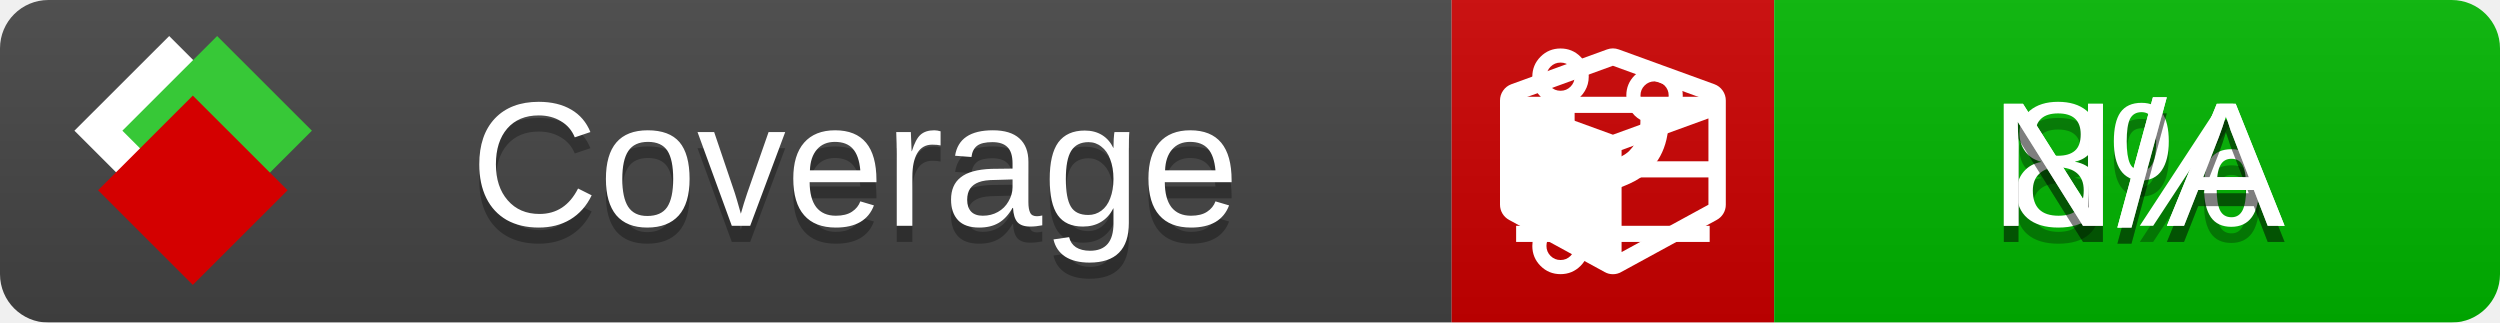
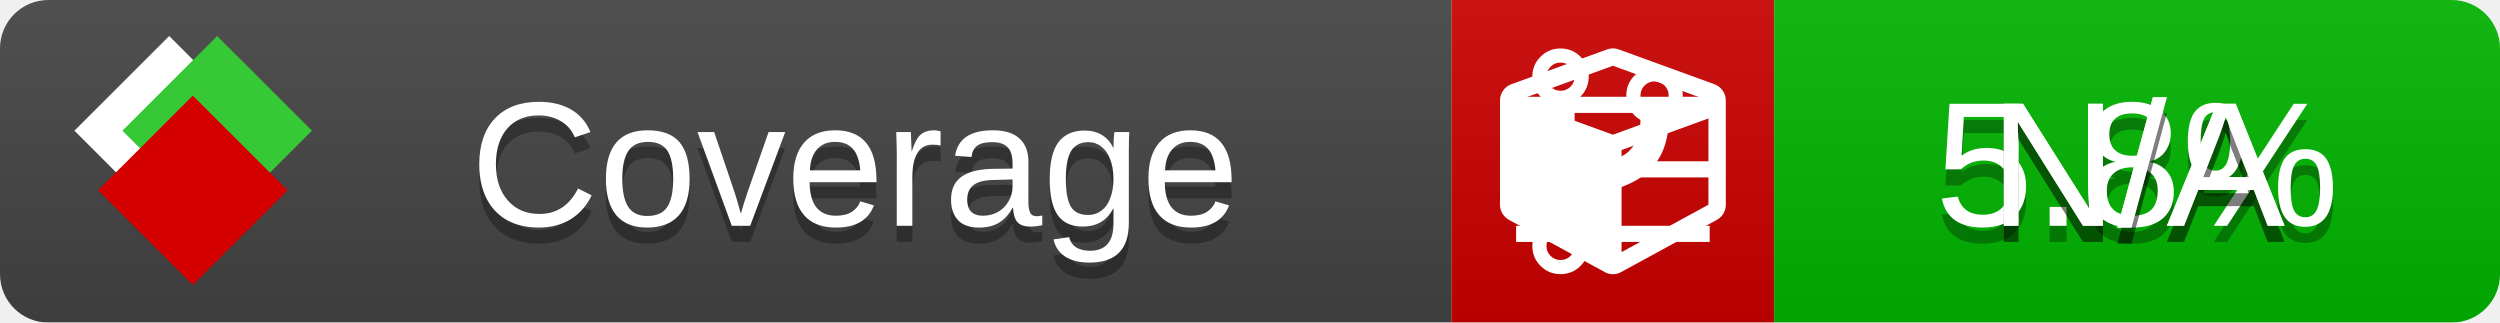
<svg xmlns="http://www.w3.org/2000/svg" xmlns:xlink="http://www.w3.org/1999/xlink" width="155" height="20">
  <style type="text/css">
          
            @keyframes fade1 {
                0% { visibility: visible; opacity: 1; }
               27% { visibility: visible; opacity: 1; }
               33% { visibility: hidden; opacity: 0; }
               60% { visibility: hidden; opacity: 0; }
               66% { visibility: hidden; opacity: 0; }
               93% { visibility: hidden; opacity: 0; }
              100% { visibility: visible; opacity: 1; }
            }
            @keyframes fade2 {
                0% { visibility: hidden; opacity: 0; }
               27% { visibility: hidden; opacity: 0; }
               33% { visibility: visible; opacity: 1; }
               60% { visibility: visible; opacity: 1; }
               66% { visibility: hidden; opacity: 0; }
               93% { visibility: hidden; opacity: 0; }
              100% { visibility: hidden; opacity: 0; }
            }
            @keyframes fade3 {
                0% { visibility: hidden; opacity: 0; }
               27% { visibility: hidden; opacity: 0; }
               33% { visibility: hidden; opacity: 0; }
               60% { visibility: hidden; opacity: 0; }
               66% { visibility: visible; opacity: 1; }
               93% { visibility: visible; opacity: 1; }
              100% { visibility: hidden; opacity: 0; }
            }
            .linecoverage {
                animation-duration: 15s;
                animation-name: fade1;
                animation-iteration-count: infinite;
            }
            .branchcoverage {
                animation-duration: 15s;
                animation-name: fade2;
                animation-iteration-count: infinite;
            }
            .methodcoverage {
                animation-duration: 15s;
                animation-name: fade3;
                animation-iteration-count: infinite;
            }
          
    </style>
  <defs>
    <linearGradient id="gradient" x2="0" y2="100%">
      <stop offset="0" stop-color="#bbb" stop-opacity=".1" />
      <stop offset="1" stop-opacity=".1" />
    </linearGradient>
    <linearGradient id="c">
      <stop offset="0" stop-color="#d40000" />
      <stop offset="1" stop-color="#ff2a2a" />
    </linearGradient>
    <linearGradient id="a">
      <stop offset="0" stop-color="#e0e0de" />
      <stop offset="1" stop-color="#fff" />
    </linearGradient>
    <linearGradient id="b">
      <stop offset="0" stop-color="#37c837" />
      <stop offset="1" stop-color="#217821" />
    </linearGradient>
    <linearGradient xlink:href="#a" id="e" x1="106.44" x2="69.96" y1="-11.96" y2="-46.84" gradientTransform="matrix(-.8426 -.00045 -.00045 -.8426 -94.27 -75.82)" gradientUnits="userSpaceOnUse" />
    <linearGradient xlink:href="#b" id="f" x1="56.19" x2="77.97" y1="-23.45" y2="10.62" gradientTransform="matrix(.8426 .00045 .00045 .8426 94.27 75.82)" gradientUnits="userSpaceOnUse" />
    <linearGradient xlink:href="#c" id="g" x1="79.98" x2="132.9" y1="10.79" y2="10.79" gradientTransform="matrix(.8426 .00045 .00045 .8426 94.27 75.82)" gradientUnits="userSpaceOnUse" />
    <mask id="mask">
      <rect width="155" height="20" rx="3" fill="#fff" />
    </mask>
    <g id="icon" transform="matrix(.04486 0 0 .04481 -.48 -.63)">
      <rect width="52.92" height="52.92" x="-109.72" y="-27.13" fill="url(#e)" transform="rotate(-135)" />
      <rect width="52.92" height="52.92" x="70.19" y="-39.18" fill="url(#f)" transform="rotate(45)" />
      <rect width="52.92" height="52.92" x="80.05" y="-15.74" fill="url(#g)" transform="rotate(45)" />
    </g>
  </defs>
  <g mask="url(#mask)">
    <rect x="0" y="0" width="90" height="20" fill="#444" />
    <rect x="90" y="0" width="20" height="20" fill="#c00" />
    <rect x="110" y="0" width="45" height="20" fill="#00B600" />
    <rect x="0" y="0" width="155" height="20" fill="url(#gradient)" />
  </g>
  <g>
    <path class="linecoverage" stroke="#fff" d="M94 6.5 h12 M94 10.5 h12 M94 14.5 h12" />
    <path class="branchcoverage" fill="#fff" d="m 97.628,15.247 q 0,-0.364 -0.255,-0.619 -0.255,-0.255 -0.619,-0.255 -0.364,0 -0.619,0.255 -0.255,0.255 -0.255,0.619 0,0.364 0.255,0.619 0.255,0.255 0.619,0.255 0.364,0 0.619,-0.255 0.255,-0.255 0.255,-0.619 z m 0,-10.493 q 0,-0.364 -0.255,-0.619 -0.255,-0.255 -0.619,-0.255 -0.364,0 -0.619,0.255 -0.255,0.255 -0.255,0.619 0,0.364 0.255,0.619 0.255,0.255 0.619,0.255 0.364,0 0.619,-0.255 0.255,-0.255 0.255,-0.619 z m 5.83,1.166 q 0,-0.364 -0.255,-0.619 -0.255,-0.255 -0.619,-0.255 -0.364,0 -0.619,0.255 -0.255,0.255 -0.255,0.619 0,0.364 0.255,0.619 0.255,0.255 0.619,0.255 0.364,0 0.619,-0.255 0.255,-0.255 0.255,-0.619 z m 0.874,0 q 0,0.474 -0.237,0.879 -0.237,0.405 -0.638,0.633 -0.018,2.614 -2.059,3.771 -0.619,0.346 -1.849,0.738 -1.166,0.364 -1.544,0.647 -0.378,0.282 -0.378,0.911 l 0,0.237 q 0.401,0.228 0.638,0.633 0.237,0.405 0.237,0.879 0,0.729 -0.51,1.239 -0.51,0.51 -1.239,0.51 -0.729,0 -1.239,-0.51 -0.51,-0.51 -0.51,-1.239 0,-0.474 0.237,-0.879 0.237,-0.405 0.638,-0.633 l 0,-7.469 q -0.401,-0.228 -0.638,-0.633 -0.237,-0.405 -0.237,-0.879 0,-0.729 0.51,-1.239 0.51,-0.51 1.239,-0.51 0.729,0 1.239,0.51 0.51,0.51 0.51,1.239 0,0.474 -0.237,0.879 -0.237,0.405 -0.638,0.633 l 0,4.527 q 0.492,-0.237 1.403,-0.519 0.501,-0.155 0.797,-0.269 0.296,-0.114 0.642,-0.282 0.346,-0.169 0.537,-0.36 0.191,-0.191 0.369,-0.465 0.178,-0.273 0.255,-0.633 0.077,-0.36 0.077,-0.833 -0.401,-0.228 -0.638,-0.633 -0.237,-0.405 -0.237,-0.879 0,-0.729 0.51,-1.239 0.51,-0.51 1.239,-0.51 0.729,0 1.239,0.51 0.51,0.51 0.51,1.239 z" />
    <path class="methodcoverage" fill="#fff" d="m 100.538,15.629 5.385,-2.936 v -5.351 l -5.385,1.96 z M 100,8.351 105.873,6.214 100,4.077 94.127,6.214 Z m 7,-2.12 v 6.462 q 0,0.294 -0.151,0.547 -0.151,0.252 -0.412,0.395 l -5.923,3.231 q -0.236,0.135 -0.513,0.135 -0.278,0 -0.513,-0.135 l -5.923,-3.231 Q 93.303,13.492 93.151,13.239 93,12.987 93,12.692 v -6.462 q 0,-0.337 0.194,-0.614 0.194,-0.278 0.513,-0.395 l 5.923,-2.154 q 0.185,-0.067 0.37,-0.067 0.185,0 0.37,0.067 l 5.923,2.154 q 0.32,0.118 0.513,0.395 Q 107,5.894 107,6.231 Z" />
  </g>
  <g fill="#fff" text-anchor="middle" font-family="Verdana,Arial,Geneva,sans-serif" font-size="11">
    <a xlink:href="https://github.com/danielpalme/ReportGenerator" target="_top">
      <use xlink:href="#icon" transform="translate(3,1) scale(3.5)" />
    </a>
    <text x="53" y="15" fill="#010101" fill-opacity=".3">Coverage</text>
    <text x="53" y="14" fill="#fff">Coverage</text>
-     <text class="linecoverage" x="132.5" y="15" fill="#010101" fill-opacity=".3">8%</text>
-     <text class="linecoverage" x="132.5" y="14">8%</text>
+     <text class="linecoverage" x="132.5" y="15" fill="#010101" fill-opacity=".3">5.8%</text>
+     <text class="linecoverage" x="132.5" y="14">5.8%</text>
    <text class="branchcoverage" x="132.5" y="15" fill="#010101" fill-opacity=".3">N/A</text>
    <text class="branchcoverage" x="132.5" y="14">N/A</text>
    <text class="methodcoverage" x="132.5" y="15" fill="#010101" fill-opacity=".3">N/A</text>
    <text class="methodcoverage" x="132.5" y="14">N/A</text>
  </g>
  <g>
    <rect class="linecoverage" x="90" y="0" width="65" height="20" fill-opacity="0" />
    <rect class="branchcoverage" x="90" y="0" width="65" height="20" fill-opacity="0" />
    <rect class="methodcoverage" x="90" y="0" width="65" height="20" fill-opacity="0" />
  </g>
</svg>
